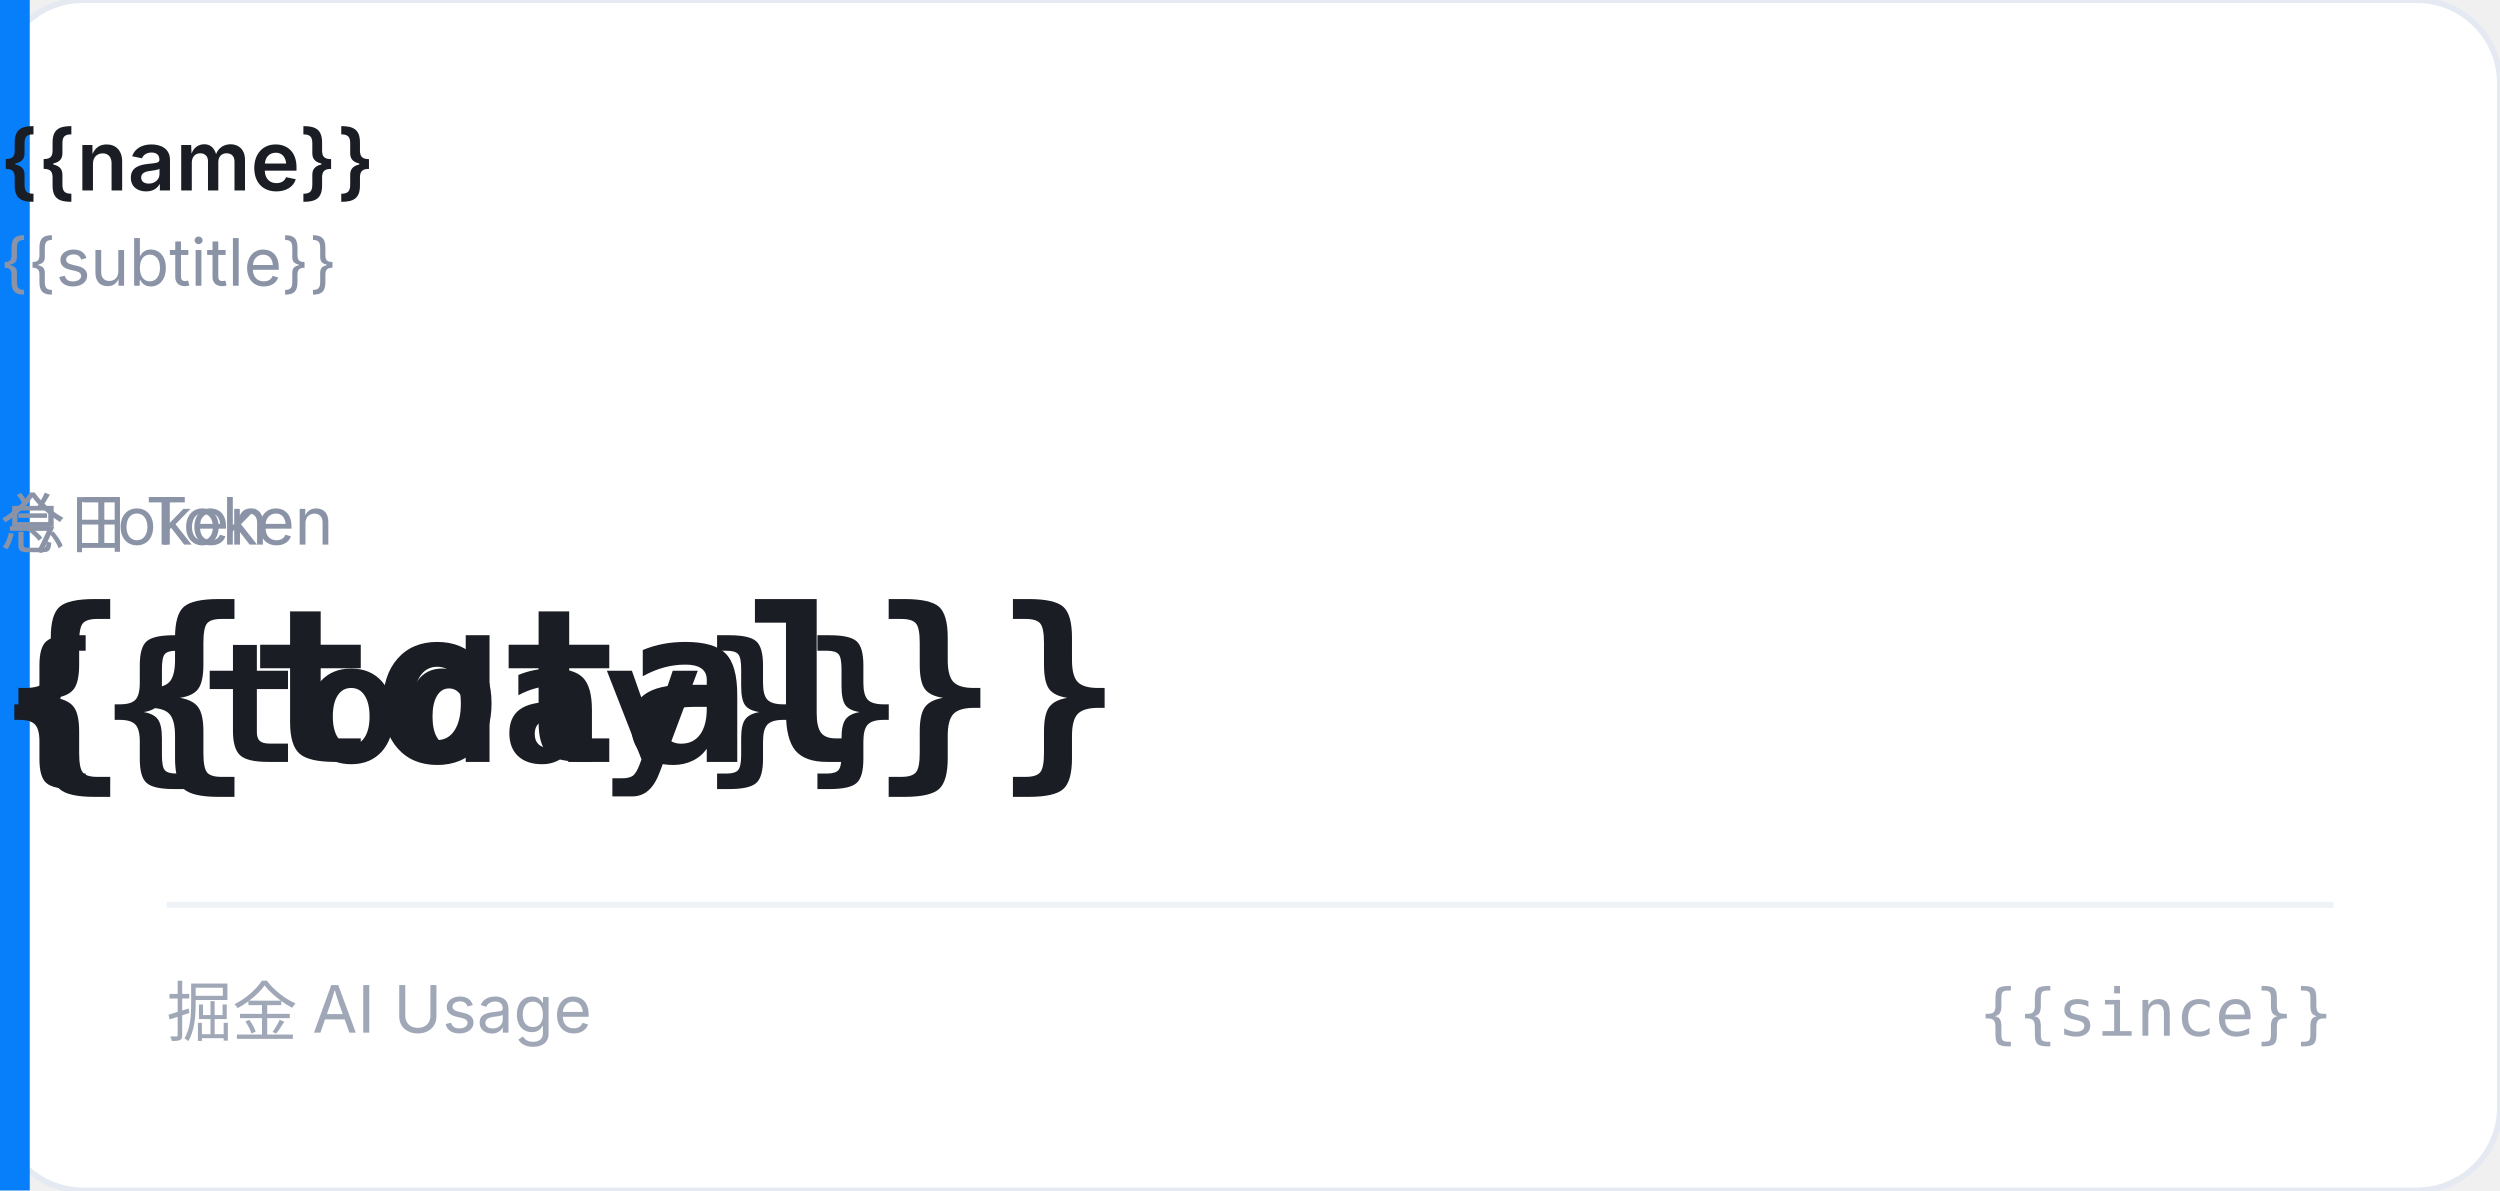
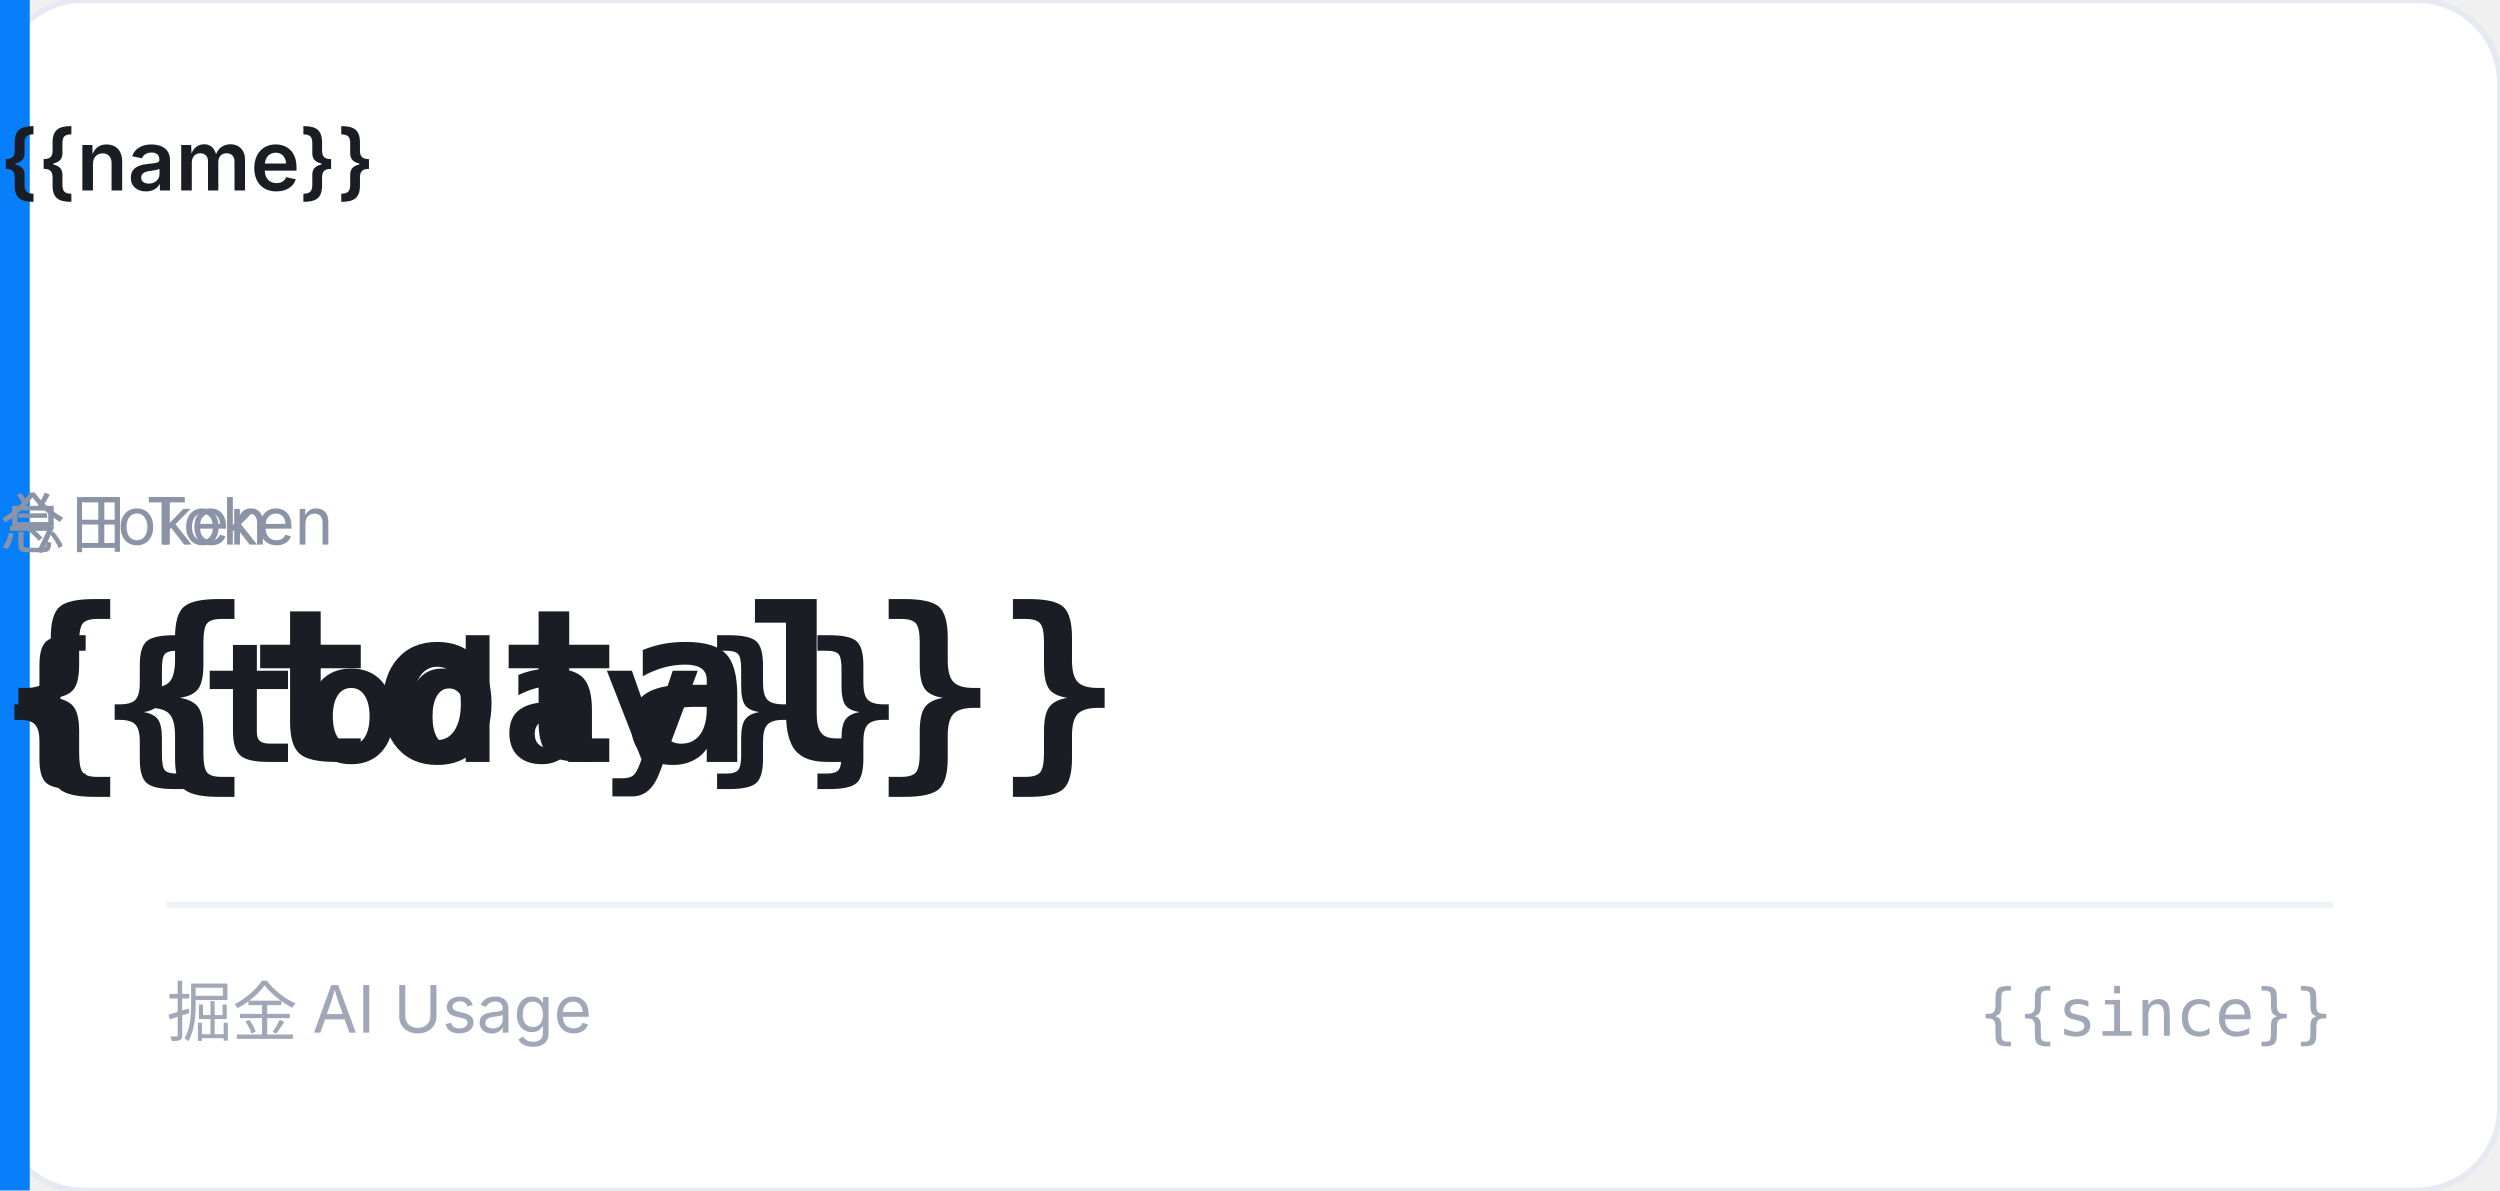
<svg xmlns="http://www.w3.org/2000/svg" width="420" height="200" viewBox="0 0 420 200" role="img" aria-label="Tokens-only 用量卡">
  <rect width="420" height="200" rx="14" fill="#FFFFFF" stroke="#E5EAF2" stroke-width="1" />
  <rect x="0" y="0" width="5" height="200" fill="#087FFA" />
{{#if avatar}}
{{avatar}}
{{/if}}
+ {{#if name}}
<text x="{{x_name}}" y="32" fill="#1A1D24" font-size="14" font-weight="600" font-family="system-ui, -apple-system, 'PingFang SC', 'Microsoft YaHei', sans-serif">{{name}}</text>
- {{#if subtitle}}
- <text x="{{x_name}}" y="48" fill="#8B93A7" font-size="11" font-family="system-ui, -apple-system, 'PingFang SC', 'Microsoft YaHei', sans-serif">{{subtitle}}</text>
{{/if}}
{{#if total}}
- <g transform="translate({{x_total}} 0)">
+ <g transform="translate({{x_total}} {{y_metrics}})">
    <text x="0" y="92" fill="#8B93A7" font-size="11" font-family="system-ui, -apple-system, 'PingFang SC', 'Microsoft YaHei', sans-serif">总 Token</text>
    <text x="0" y="128" fill="#1A1D24" font-size="36" font-weight="650" font-family="'JetBrains Mono', ui-monospace, SFMono-Regular, Menlo, Consolas, monospace" letter-spacing="-0.8">{{total}}</text>
  </g>
{{/if}}
{{#if today}}
- <g transform="translate({{x_today}} 0)">
+ <g transform="translate({{x_today}} {{y_metrics}})">
    <text x="0" y="92" fill="#8B93A7" font-size="11" font-family="system-ui, -apple-system, 'PingFang SC', 'Microsoft YaHei', sans-serif">今日 Token</text>
    <text x="0" y="128" fill="#1A1D24" font-size="28" font-weight="600" font-family="'JetBrains Mono', ui-monospace, SFMono-Regular, Menlo, Consolas, monospace">{{today}}</text>
  </g>
{{/if}}
<line x1="28" y1="152" x2="392" y2="152" stroke="#EEF1F6" stroke-width="1" />
  <text x="28" y="174" fill="#A0A8B8" font-size="11" font-family="system-ui, -apple-system, 'PingFang SC', 'Microsoft YaHei', sans-serif">掘金 AI Usage</text>
{{#if since}}
<text x="392" y="174" text-anchor="end" fill="#A0A8B8" font-size="11" font-family="'JetBrains Mono', ui-monospace, SFMono-Regular, Menlo, Consolas, monospace">{{since}}</text>
{{/if}}
</svg>
